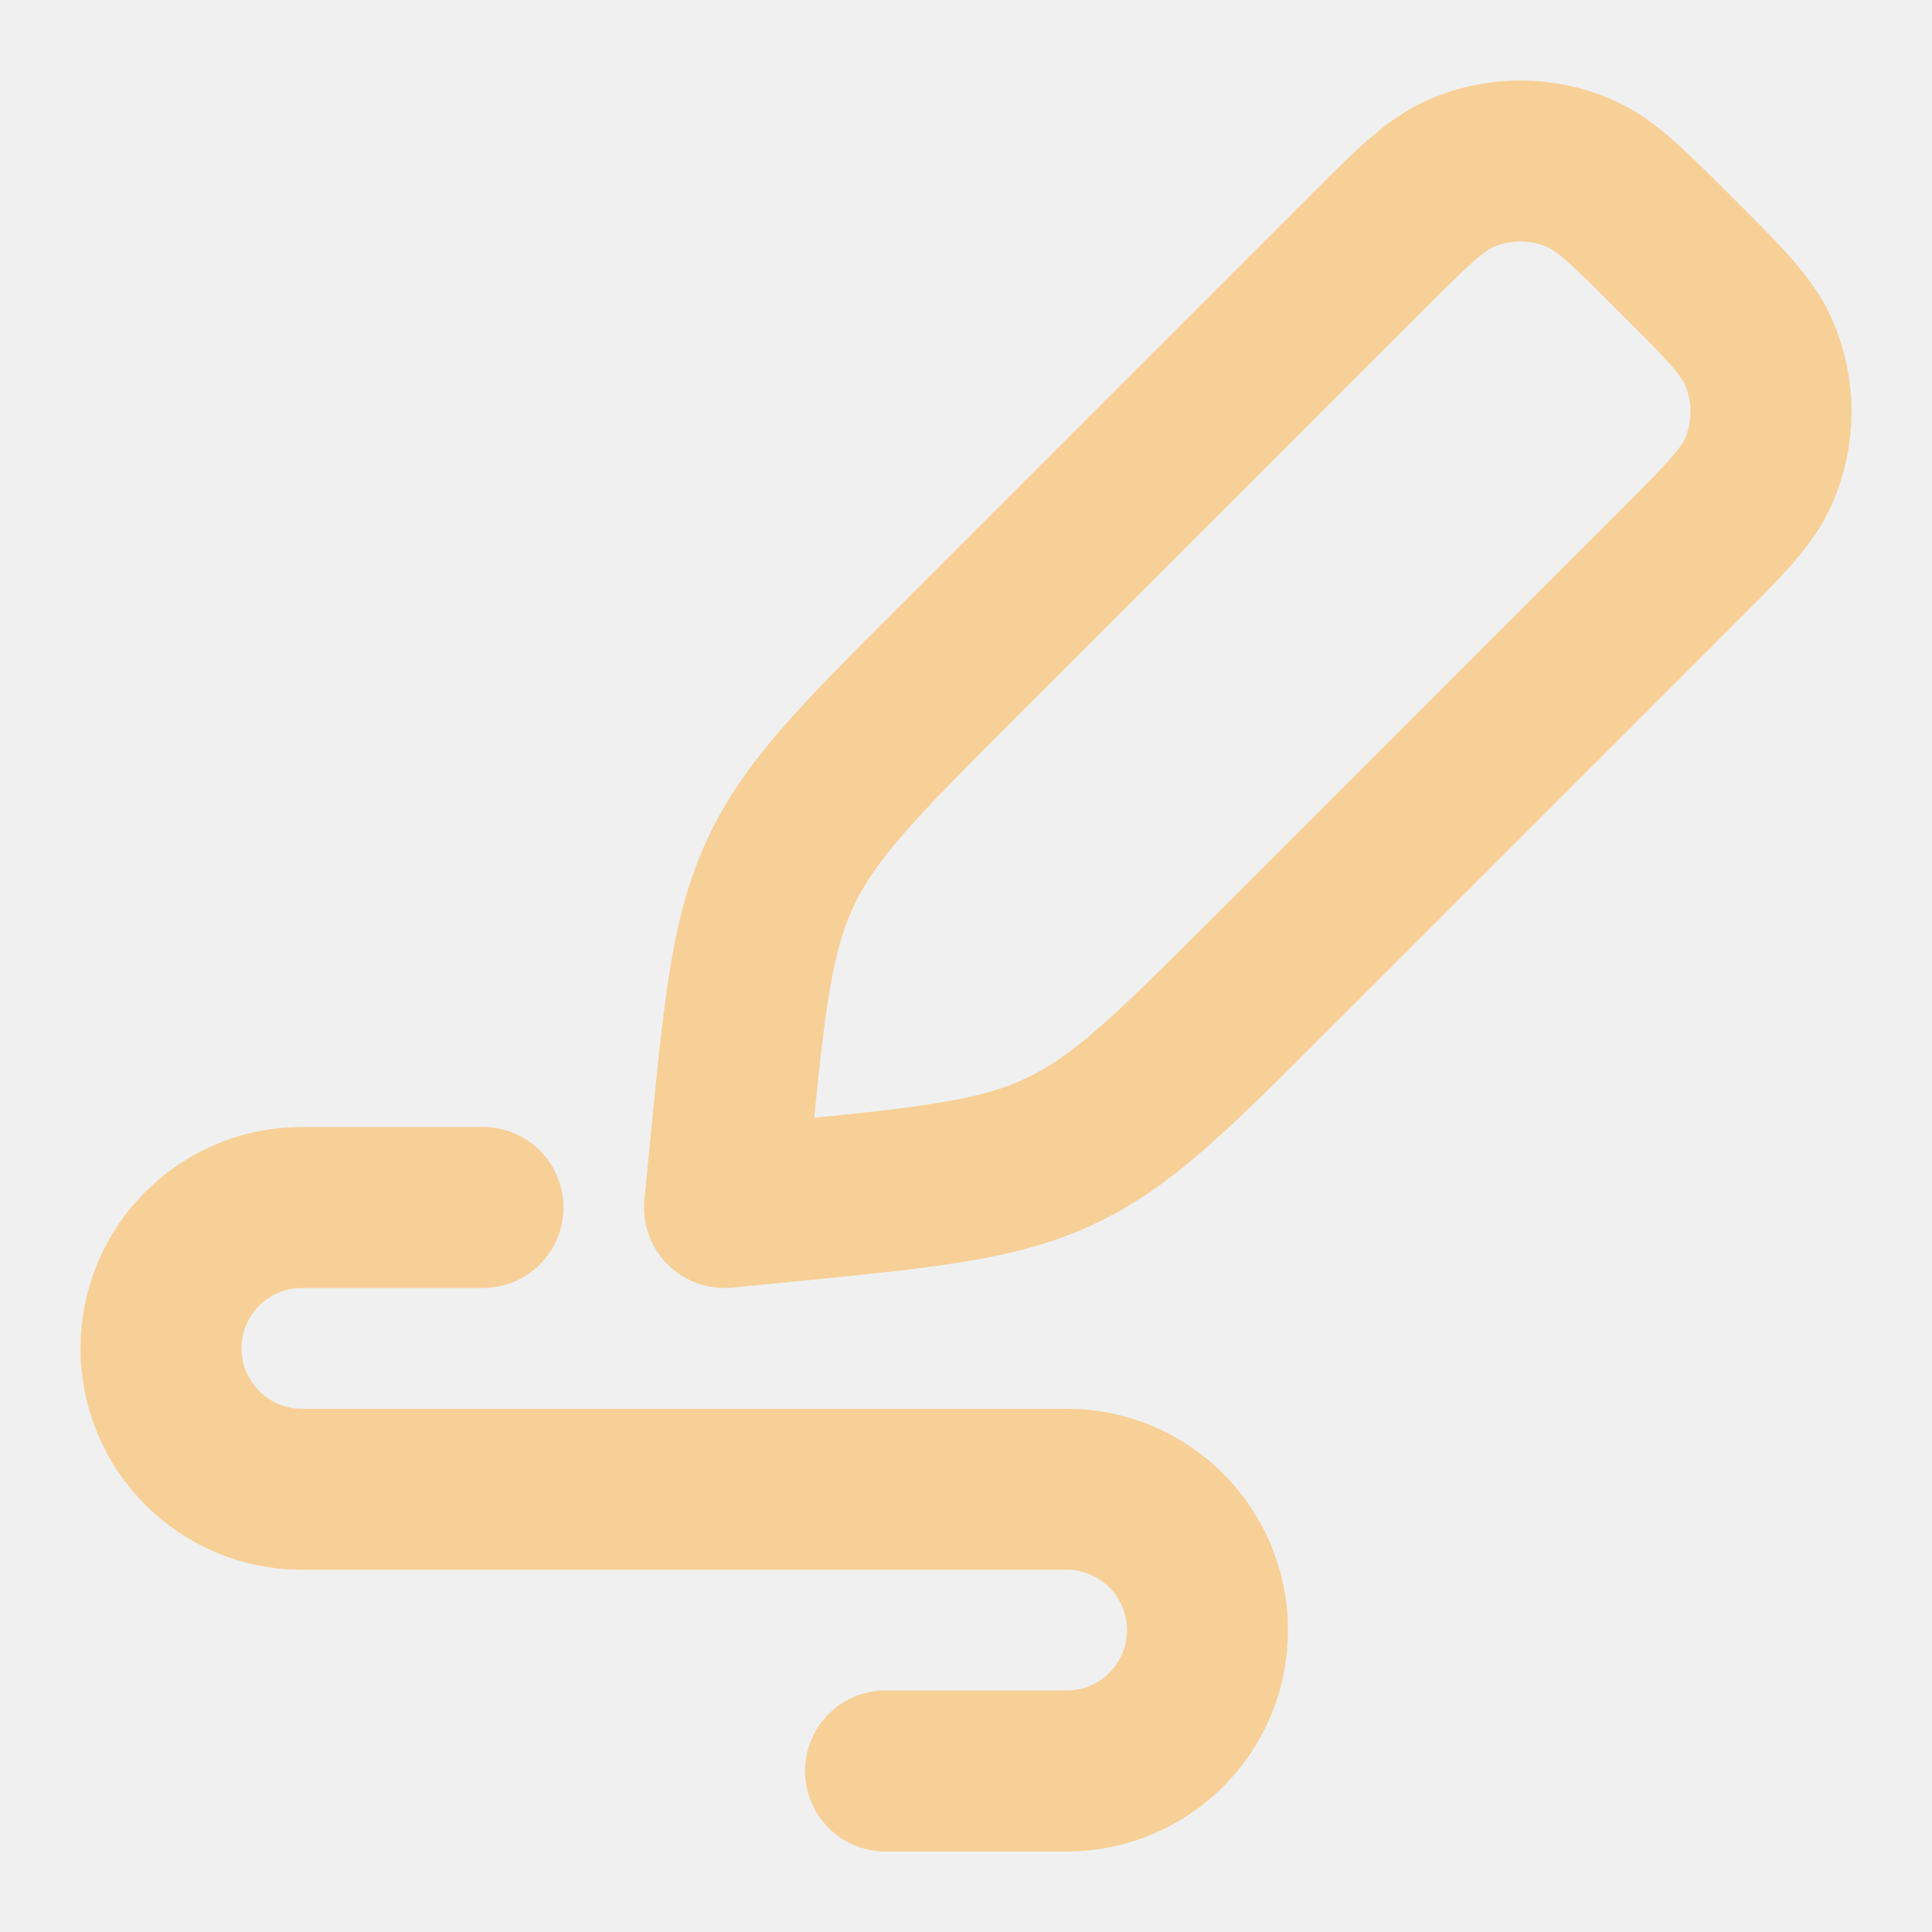
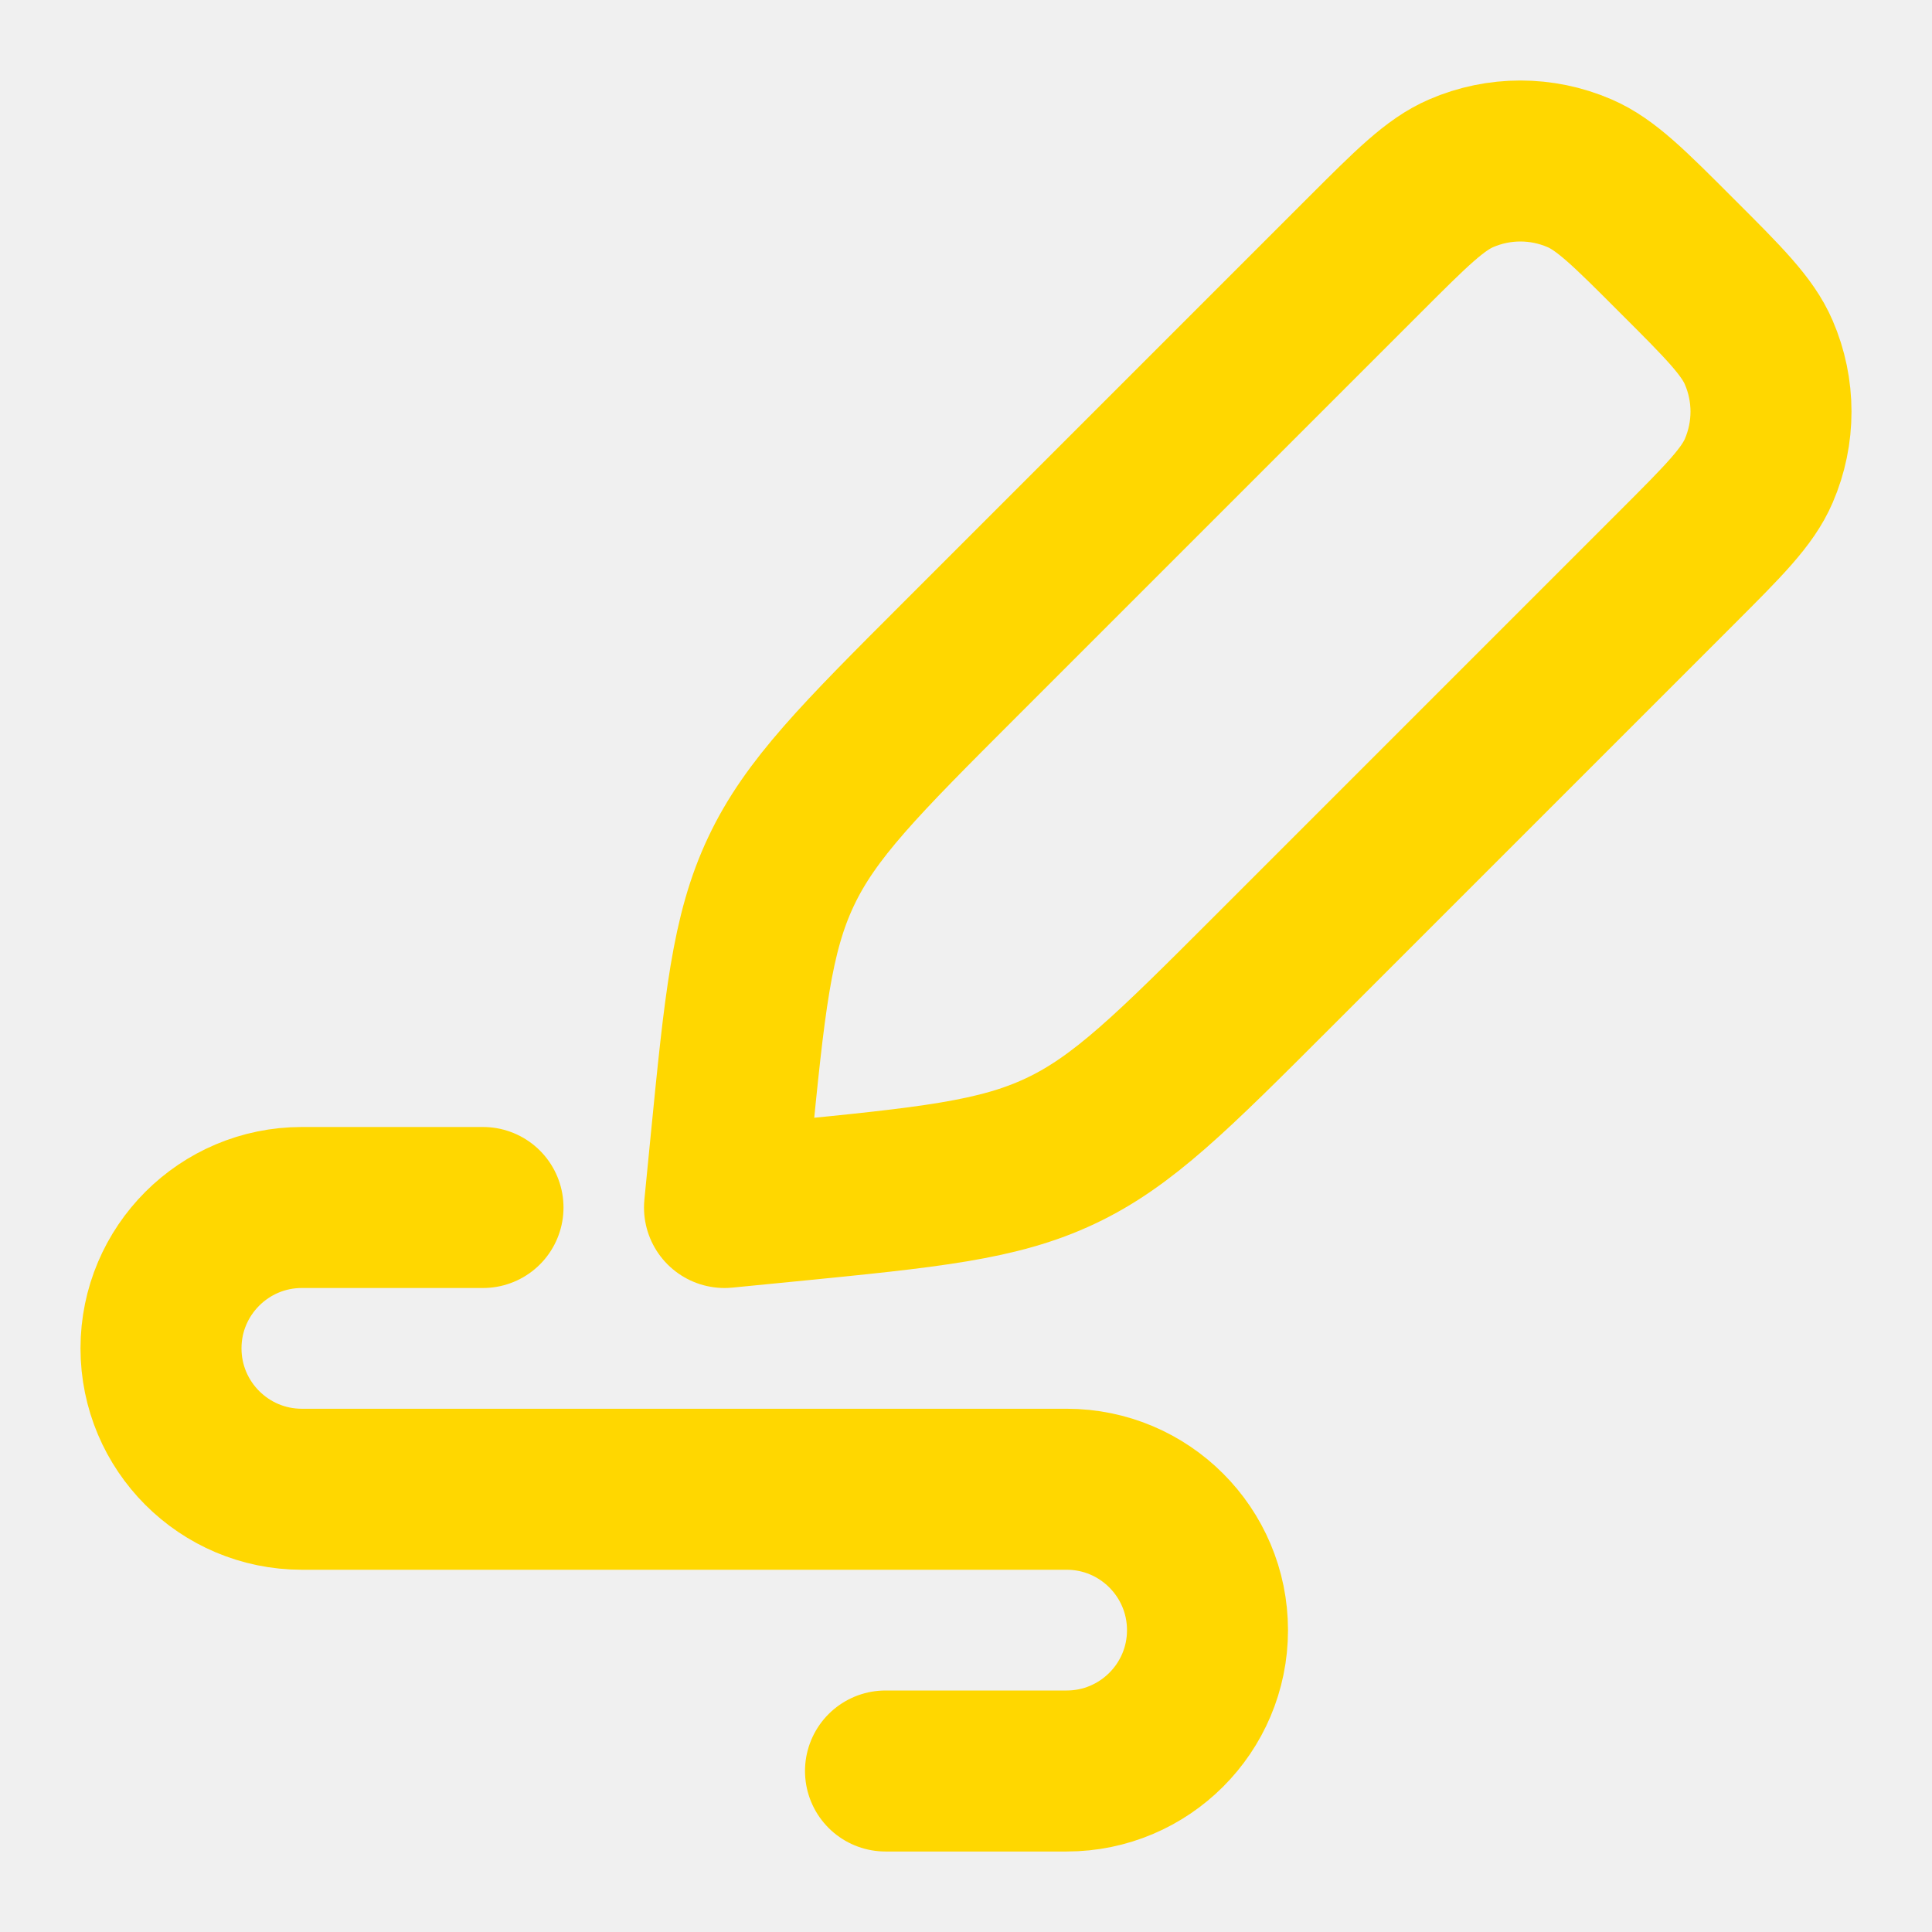
<svg xmlns="http://www.w3.org/2000/svg" width="18" height="18" viewBox="0 0 18 18" fill="none">
  <g clip-path="url(#clip0_132_2914)">
-     <path d="M12.709 2.38C13.15 1.939 13.37 1.719 13.614 1.614C13.966 1.462 14.364 1.462 14.716 1.614C14.96 1.719 15.18 1.939 15.62 2.38C16.061 2.82 16.281 3.04 16.386 3.284C16.538 3.636 16.538 4.034 16.386 4.386C16.281 4.63 16.061 4.85 15.62 5.291L11.854 9.057C10.926 9.985 10.462 10.449 9.881 10.723C9.3 10.998 8.647 11.063 7.341 11.192L6.75 11.25L6.808 10.659C6.937 9.353 7.002 8.7 7.277 8.119C7.551 7.538 8.015 7.074 8.943 6.146L12.709 2.38Z" stroke="#F7D098" stroke-width="1.5" stroke-linejoin="round" />
-     <path d="M4.5 11.25H2.812C2.088 11.25 1.5 11.838 1.5 12.562C1.5 13.287 2.088 13.875 2.812 13.875H9.938C10.662 13.875 11.25 14.463 11.25 15.188C11.25 15.912 10.662 16.5 9.938 16.5H8.25" stroke="#F7D098" stroke-width="1.5" stroke-linecap="round" stroke-linejoin="round" />
+     <path d="M12.709 2.38C13.15 1.939 13.37 1.719 13.614 1.614C13.966 1.462 14.364 1.462 14.716 1.614C14.96 1.719 15.18 1.939 15.62 2.38C16.061 2.82 16.281 3.04 16.386 3.284C16.538 3.636 16.538 4.034 16.386 4.386C16.281 4.63 16.061 4.85 15.62 5.291L11.854 9.057C10.926 9.985 10.462 10.449 9.881 10.723C9.3 10.998 8.647 11.063 7.341 11.192L6.75 11.25L6.808 10.659C6.937 9.353 7.002 8.7 7.277 8.119C7.551 7.538 8.015 7.074 8.943 6.146L12.709 2.38Z" stroke="#FFD700" stroke-width="1.5" stroke-linejoin="round" />
+     <path d="M4.5 11.25H2.812C2.088 11.25 1.5 11.838 1.5 12.562C1.5 13.287 2.088 13.875 2.812 13.875H9.938C10.662 13.875 11.25 14.463 11.25 15.188C11.25 15.912 10.662 16.5 9.938 16.5H8.25" stroke="#FFD700" stroke-width="1.5" stroke-linecap="round" stroke-linejoin="round" />
  </g>
  <defs>
    <clipPath id="clip0_132_2914">
      <rect width="18" height="18" fill="white" />
    </clipPath>
  </defs>
</svg>
